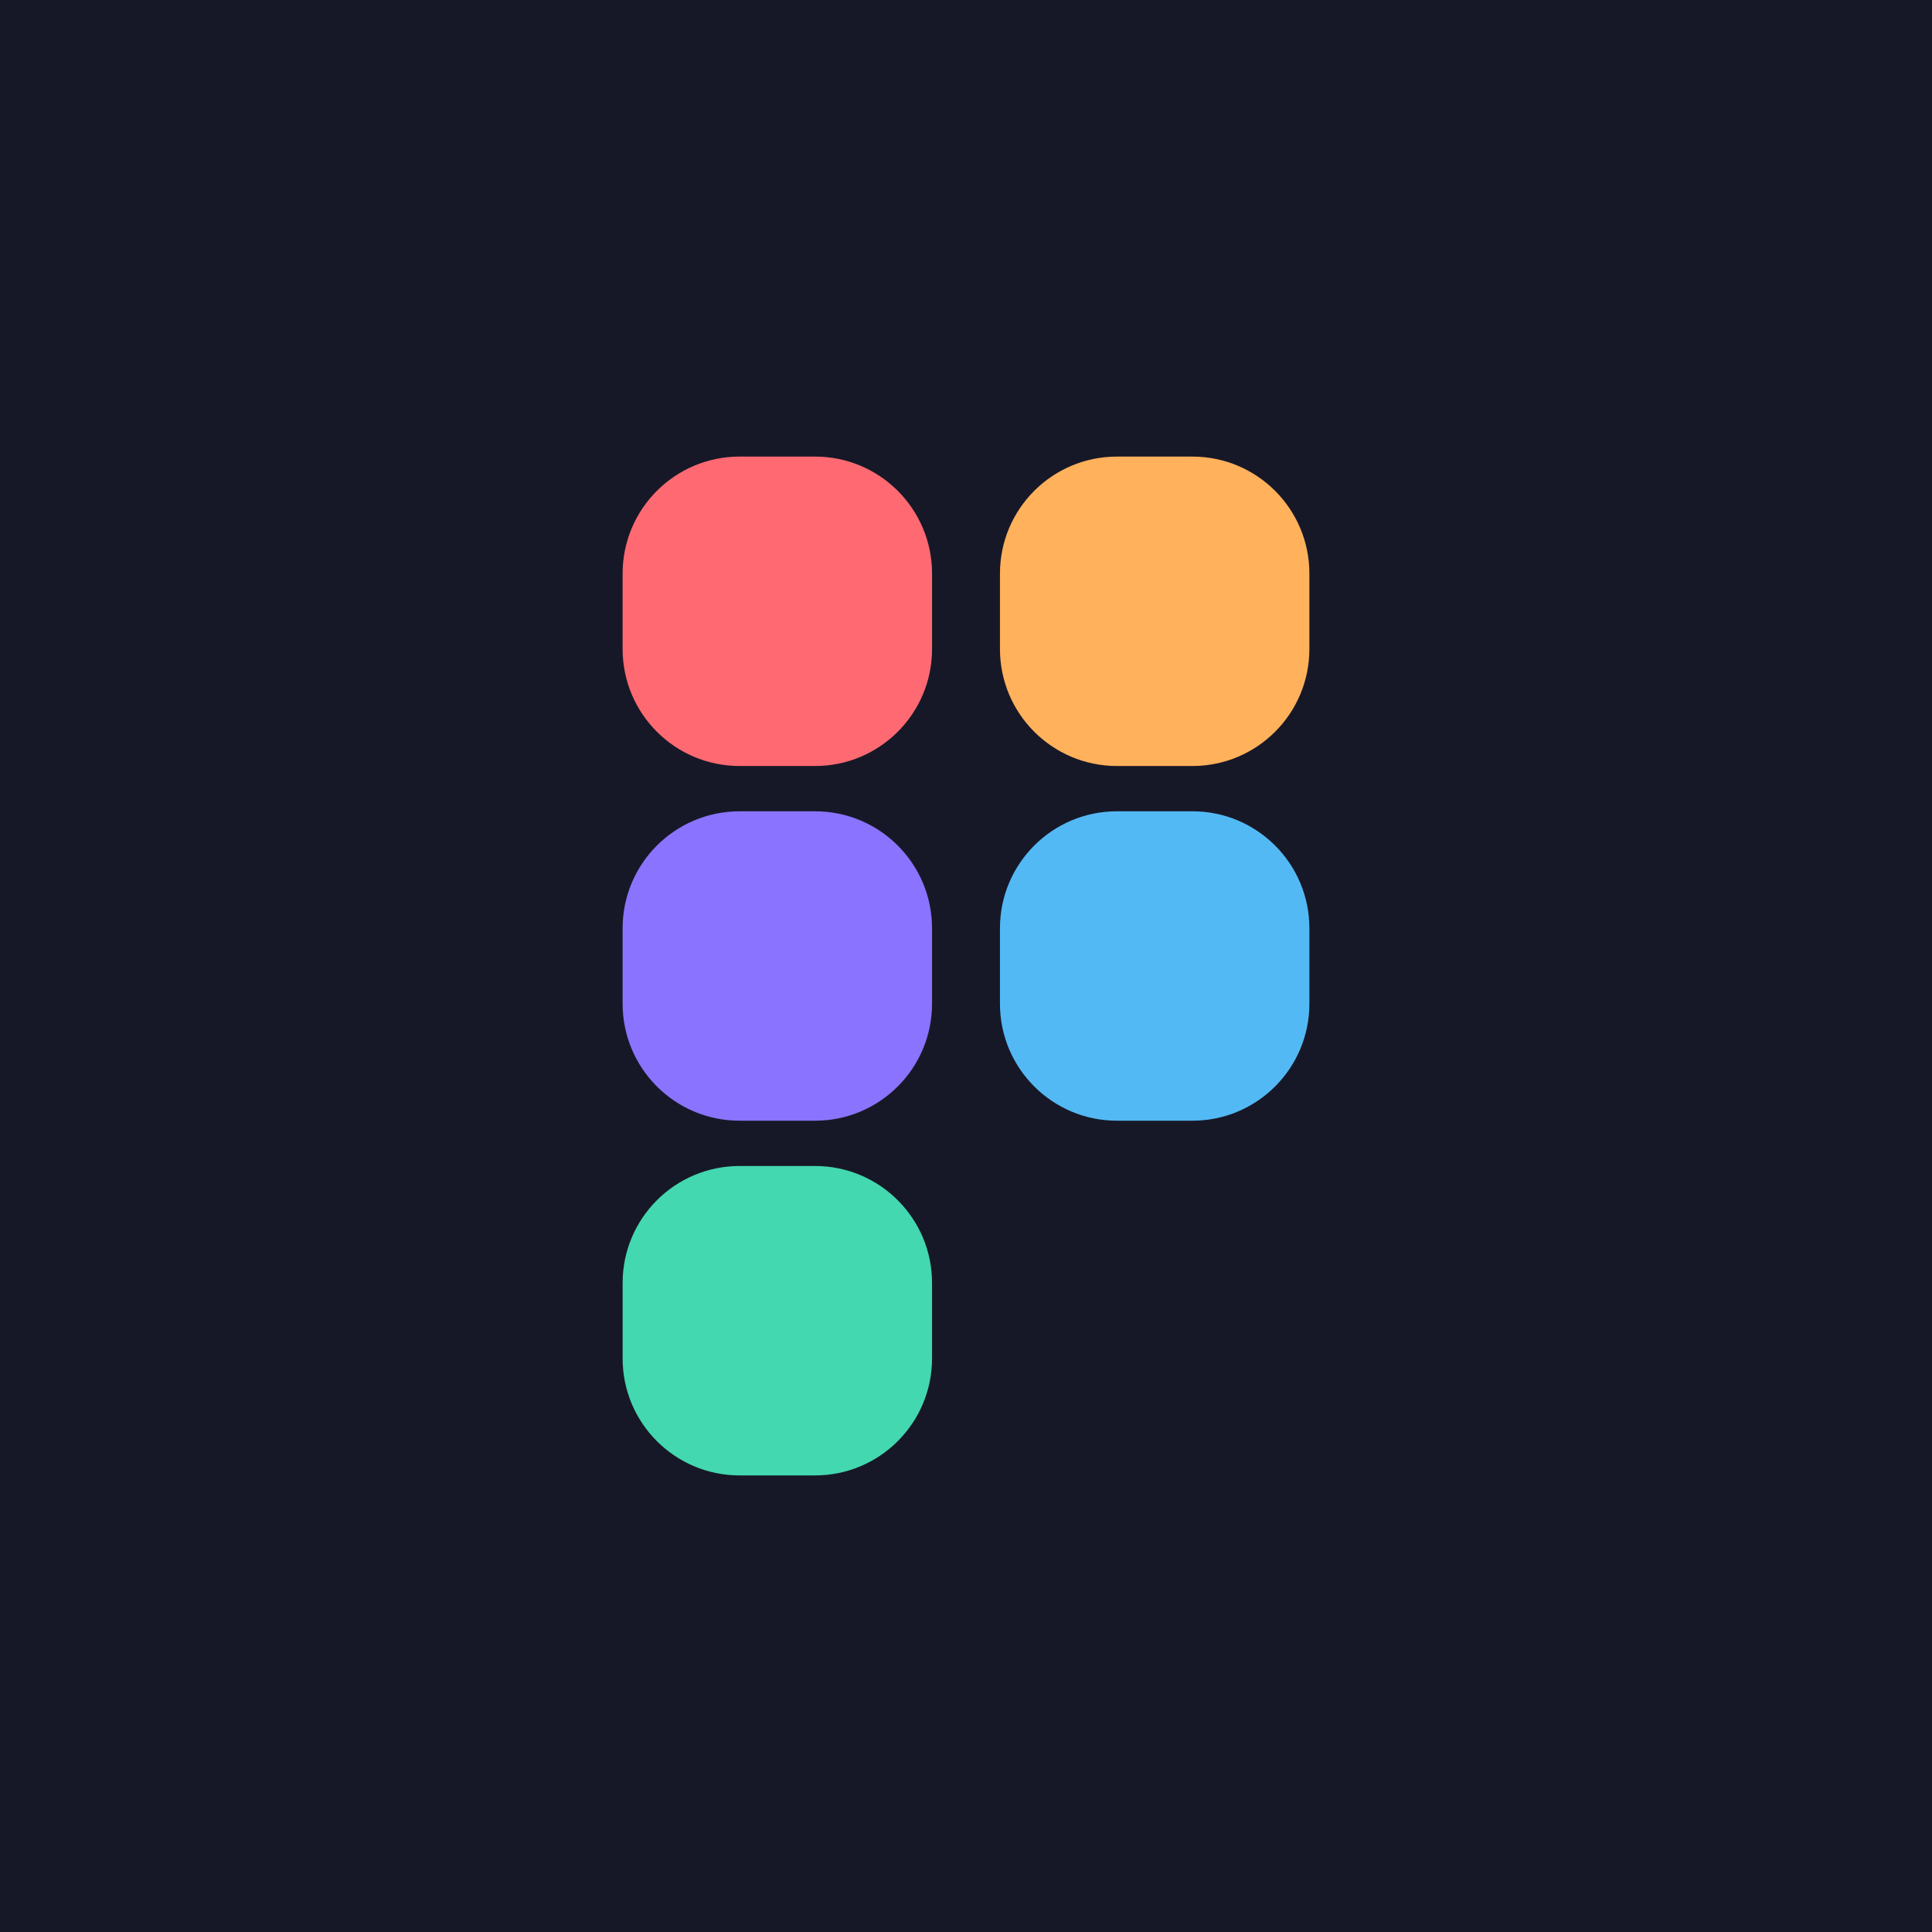
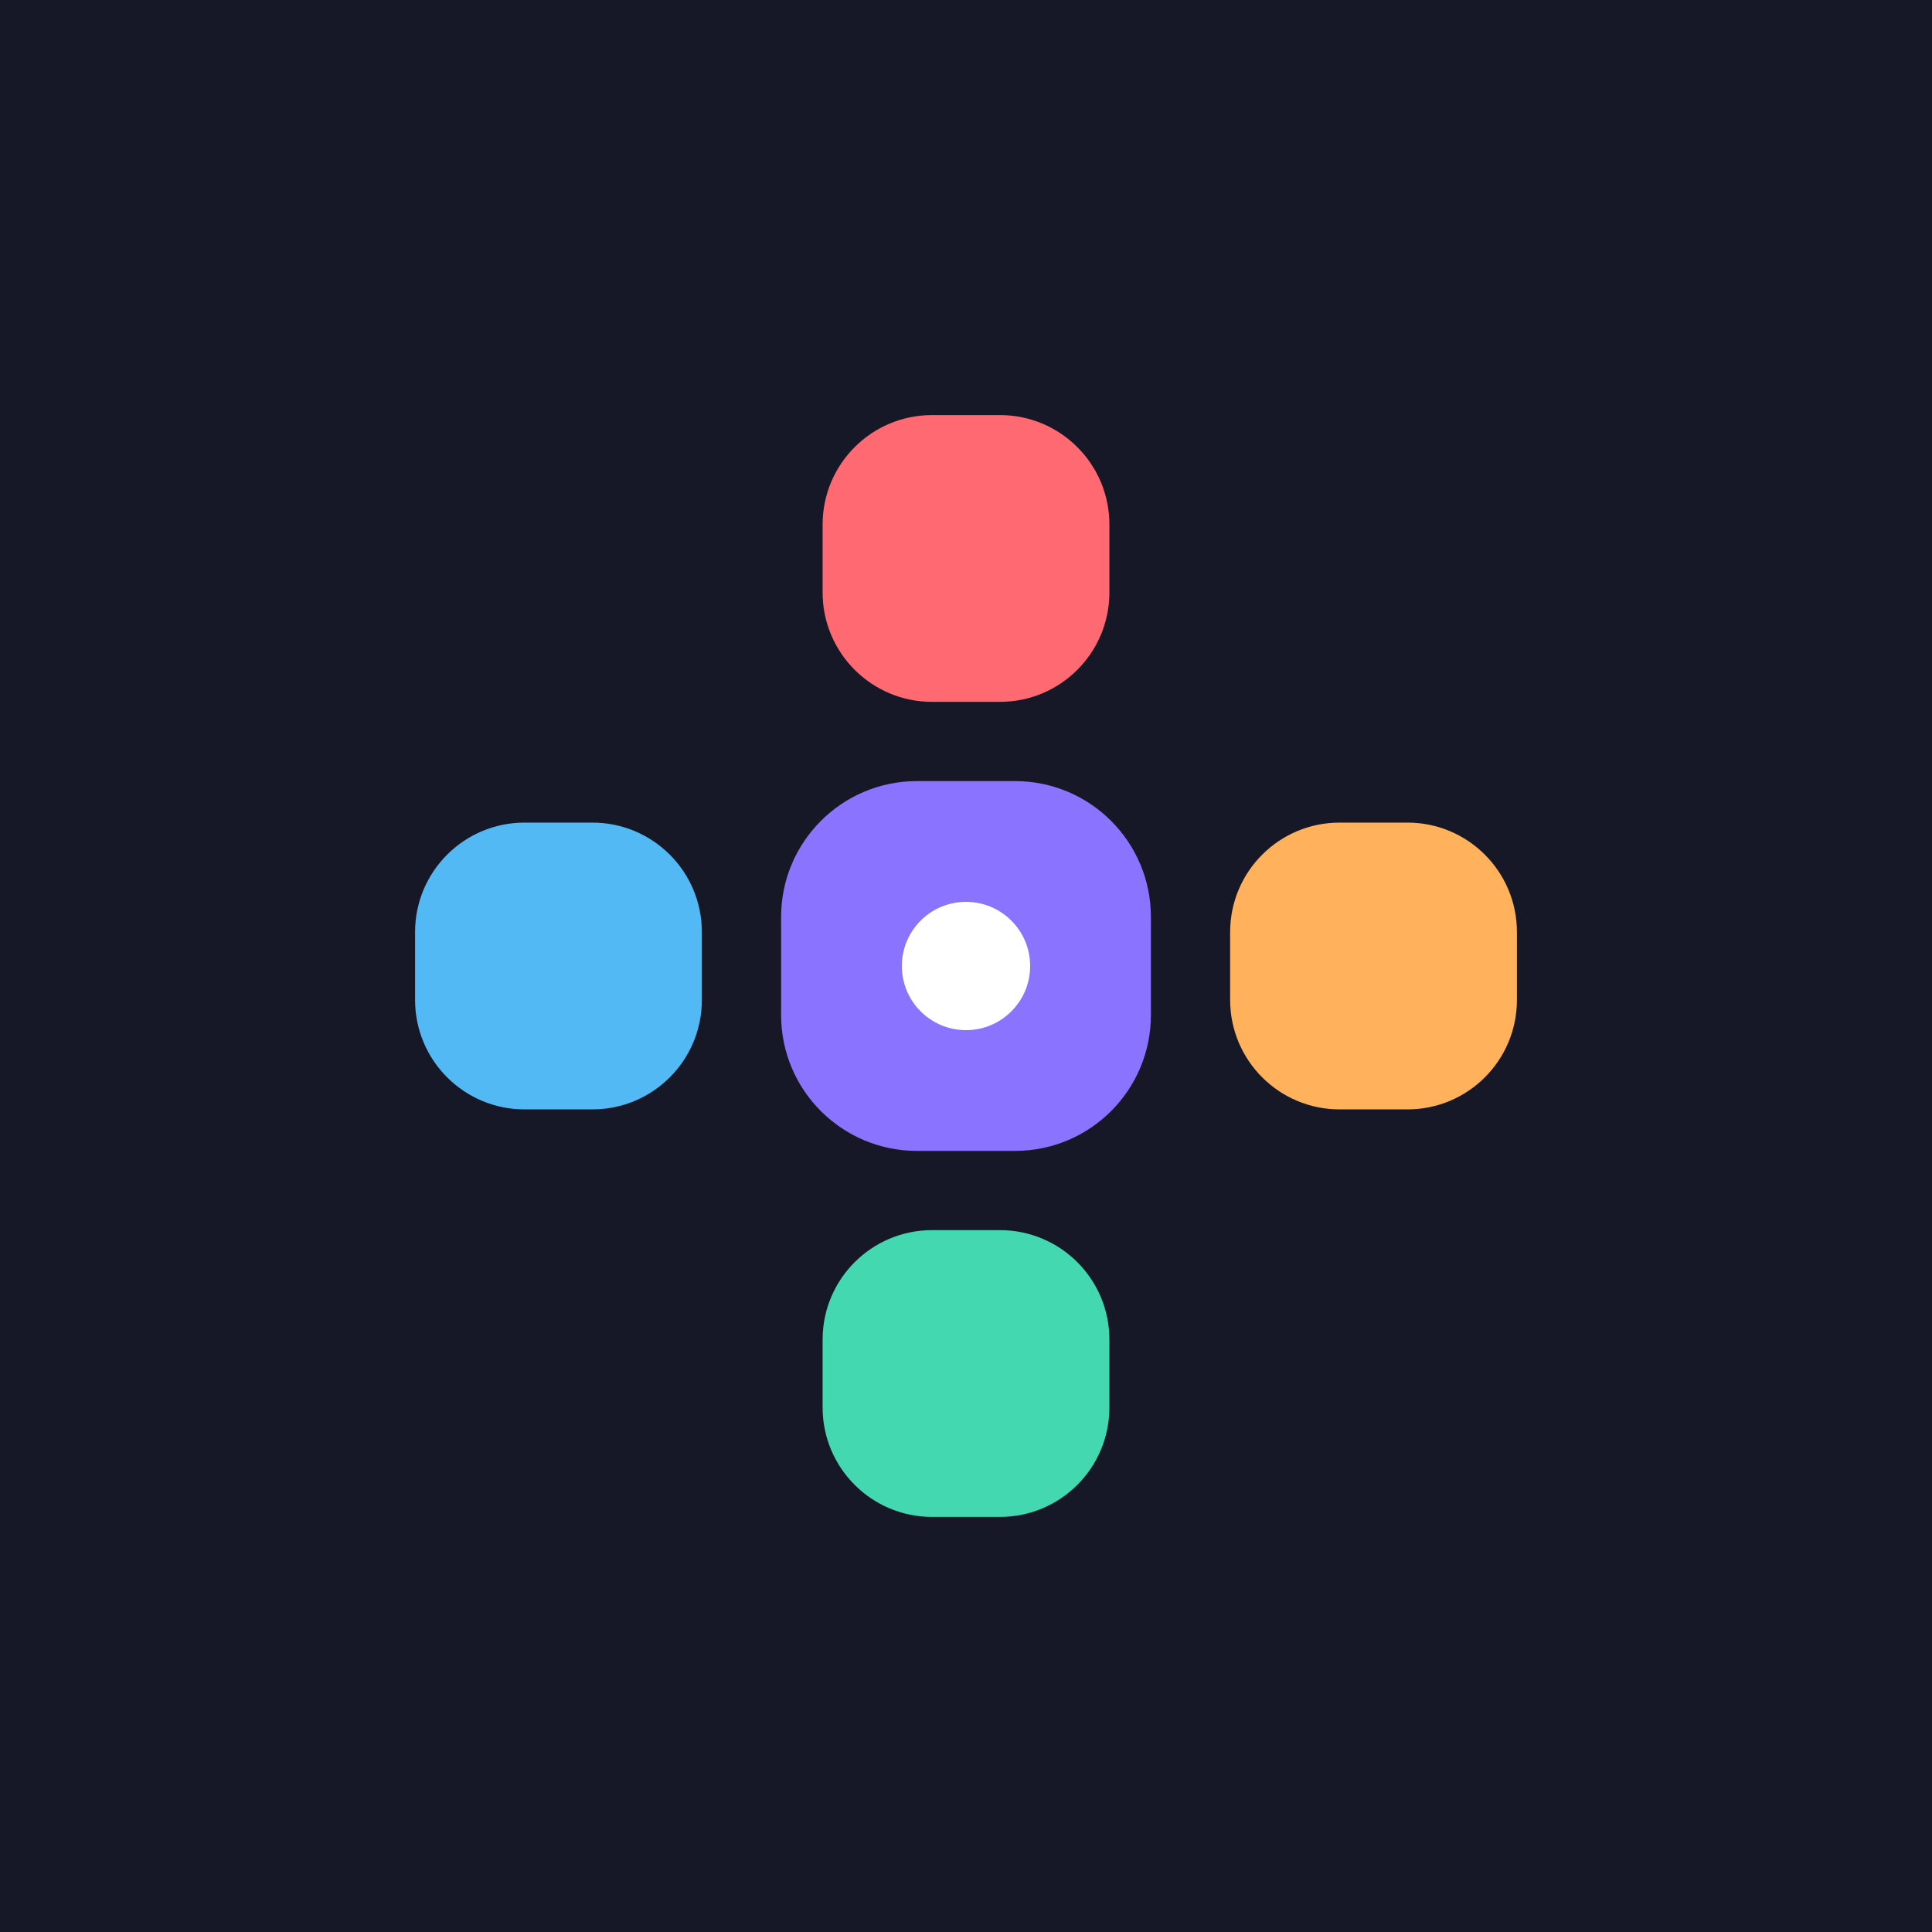
<svg xmlns="http://www.w3.org/2000/svg" width="1024" height="1024" viewBox="0 0 1024 1024" fill="none">
  <rect width="1024" height="1024" fill="#171827" />
-   <g>
-     <rect x="330" y="242" width="164" height="164" rx="62" fill="#FF6A72" />
-     <rect x="530" y="242" width="164" height="164" rx="62" fill="#FFB15C" />
-     <rect x="330" y="430" width="164" height="164" rx="62" fill="#8A73FF" />
-     <rect x="530" y="430" width="164" height="164" rx="62" fill="#53B9F5" />
-     <rect x="330" y="618" width="164" height="164" rx="62" fill="#43D8B0" />
-   </g>
+   <rect x="436" y="220" width="152" height="152" rx="58" fill="#FF6A72" />
+   <rect x="652" y="436" width="152" height="152" rx="58" fill="#FFB15C" />
+   <rect x="436" y="652" width="152" height="152" rx="58" fill="#43D8B0" />
+   <rect x="220" y="436" width="152" height="152" rx="58" fill="#53B9F5" />
+   <rect x="414" y="414" width="196" height="196" rx="72" fill="#8A73FF" />
+   <circle cx="512" cy="512" r="34" fill="#FFFFFF" />
</svg>
